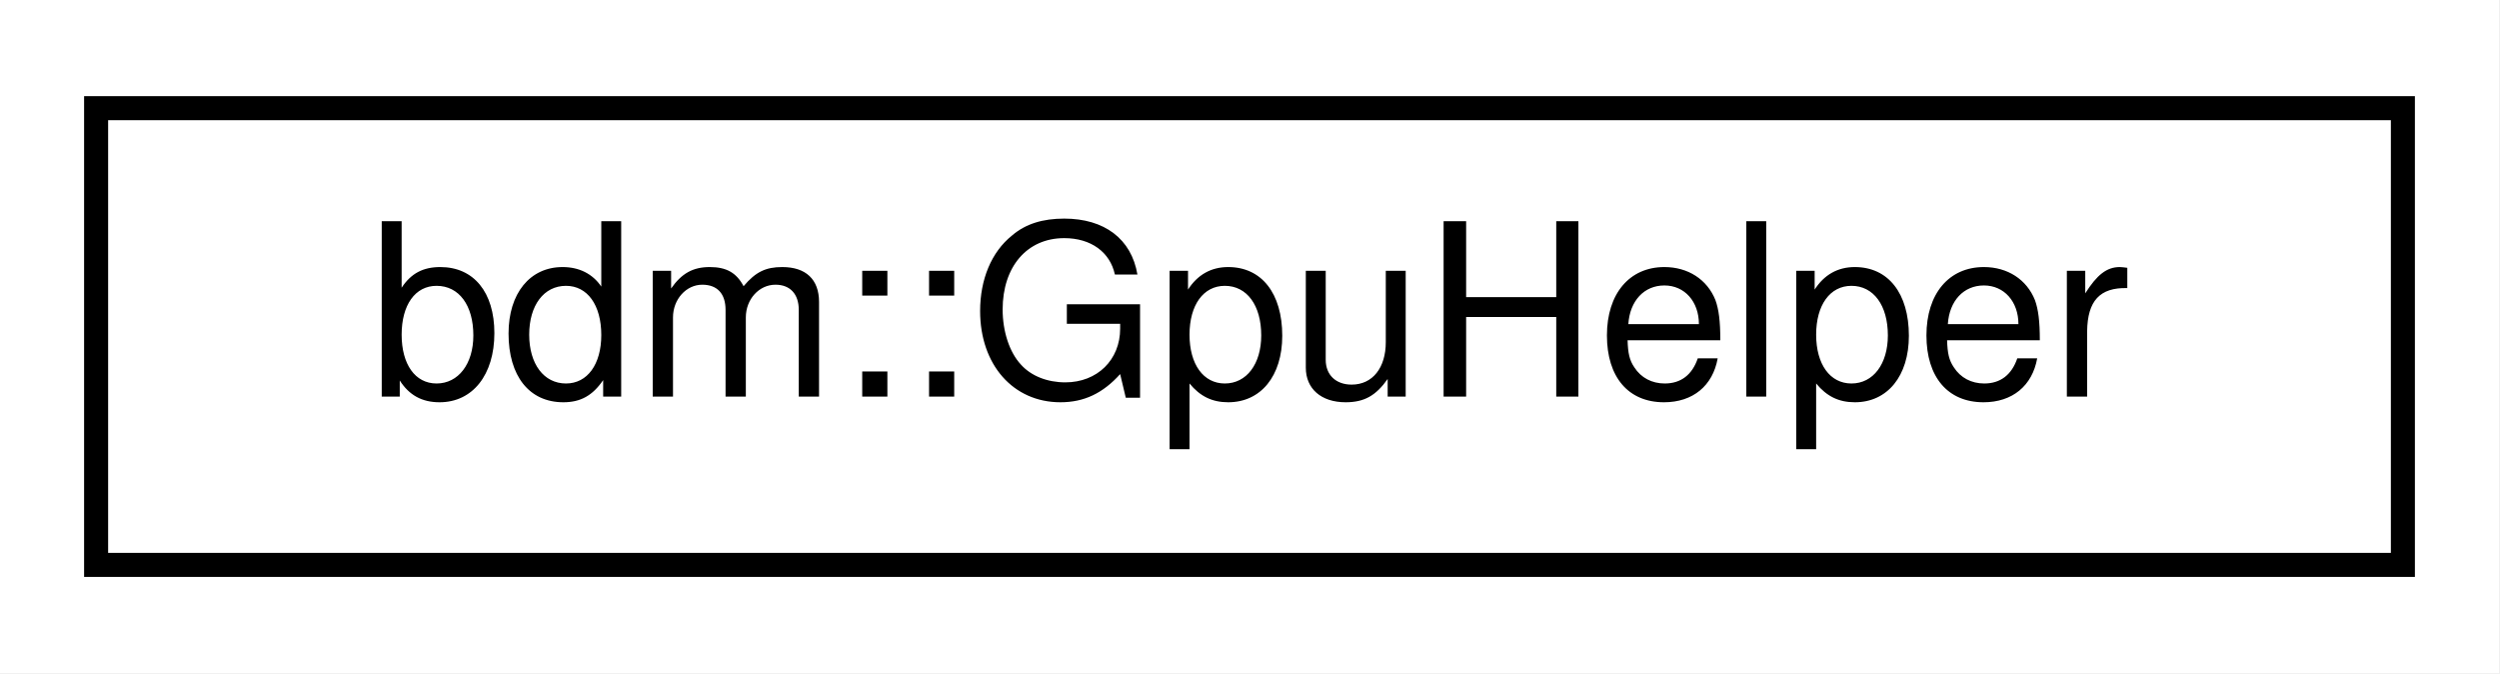
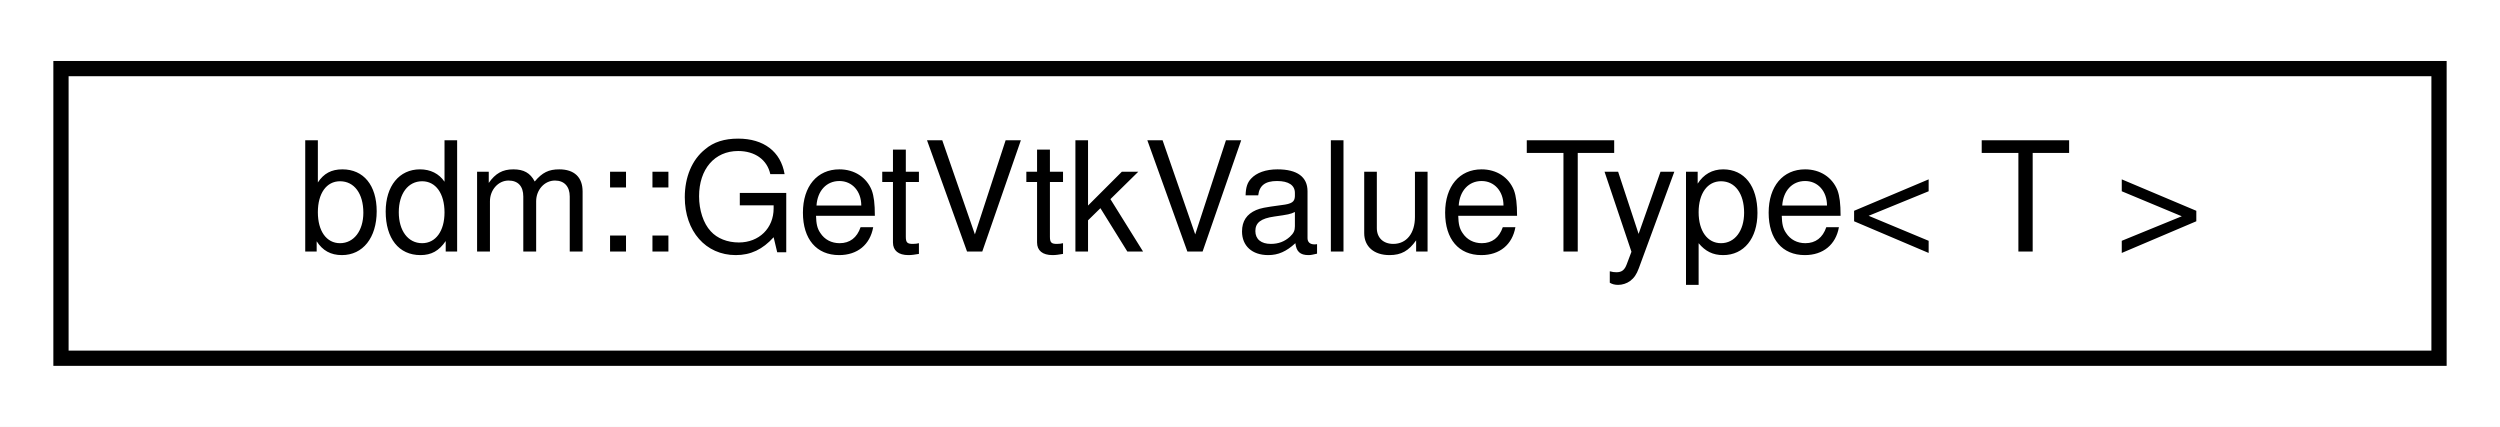
- <svg xmlns="http://www.w3.org/2000/svg" xmlns:xlink="http://www.w3.org/1999/xlink" width="104pt" height="28pt" viewBox="0.00 0.00 104.00 28.00">
+ <svg xmlns="http://www.w3.org/2000/svg" xmlns:xlink="http://www.w3.org/1999/xlink" width="164pt" height="28pt" viewBox="0.00 0.00 164.00 28.00">
  <g id="graph0" class="graph" transform="scale(1 1) rotate(0) translate(4 24)">
-     <polygon fill="white" stroke="transparent" points="-4,4 -4,-24 100,-24 100,4 -4,4" />
+     <polygon fill="white" stroke="transparent" points="-4,4 -4,-24 160,-24 160,4 -4,4" />
    <g id="node1" class="node">
      <g id="a_node1">
-         <a xlink:href="classbdm_1_1GpuHelper.html" target="_top" xlink:title=" ">
-           <polygon fill="white" stroke="black" points="0,-0.5 0,-19.5 96,-19.5 96,-0.5 0,-0.5" />
-           <text text-anchor="middle" x="48" y="-7.5" font-family="Helvetica,sans-Serif" font-size="10.00">bdm::GpuHelper</text>
+         <a xlink:href="structbdm_1_1GetVtkValueType.html" target="_top" xlink:title=" ">
+           <polygon fill="white" stroke="black" points="0,-0.5 0,-19.5 156,-19.5 156,-0.5 0,-0.5" />
+           <text text-anchor="middle" x="78" y="-7.5" font-family="Helvetica,sans-Serif" font-size="10.00">bdm::GetVtkValueType&lt; T &gt;</text>
        </a>
      </g>
    </g>
  </g>
</svg>
